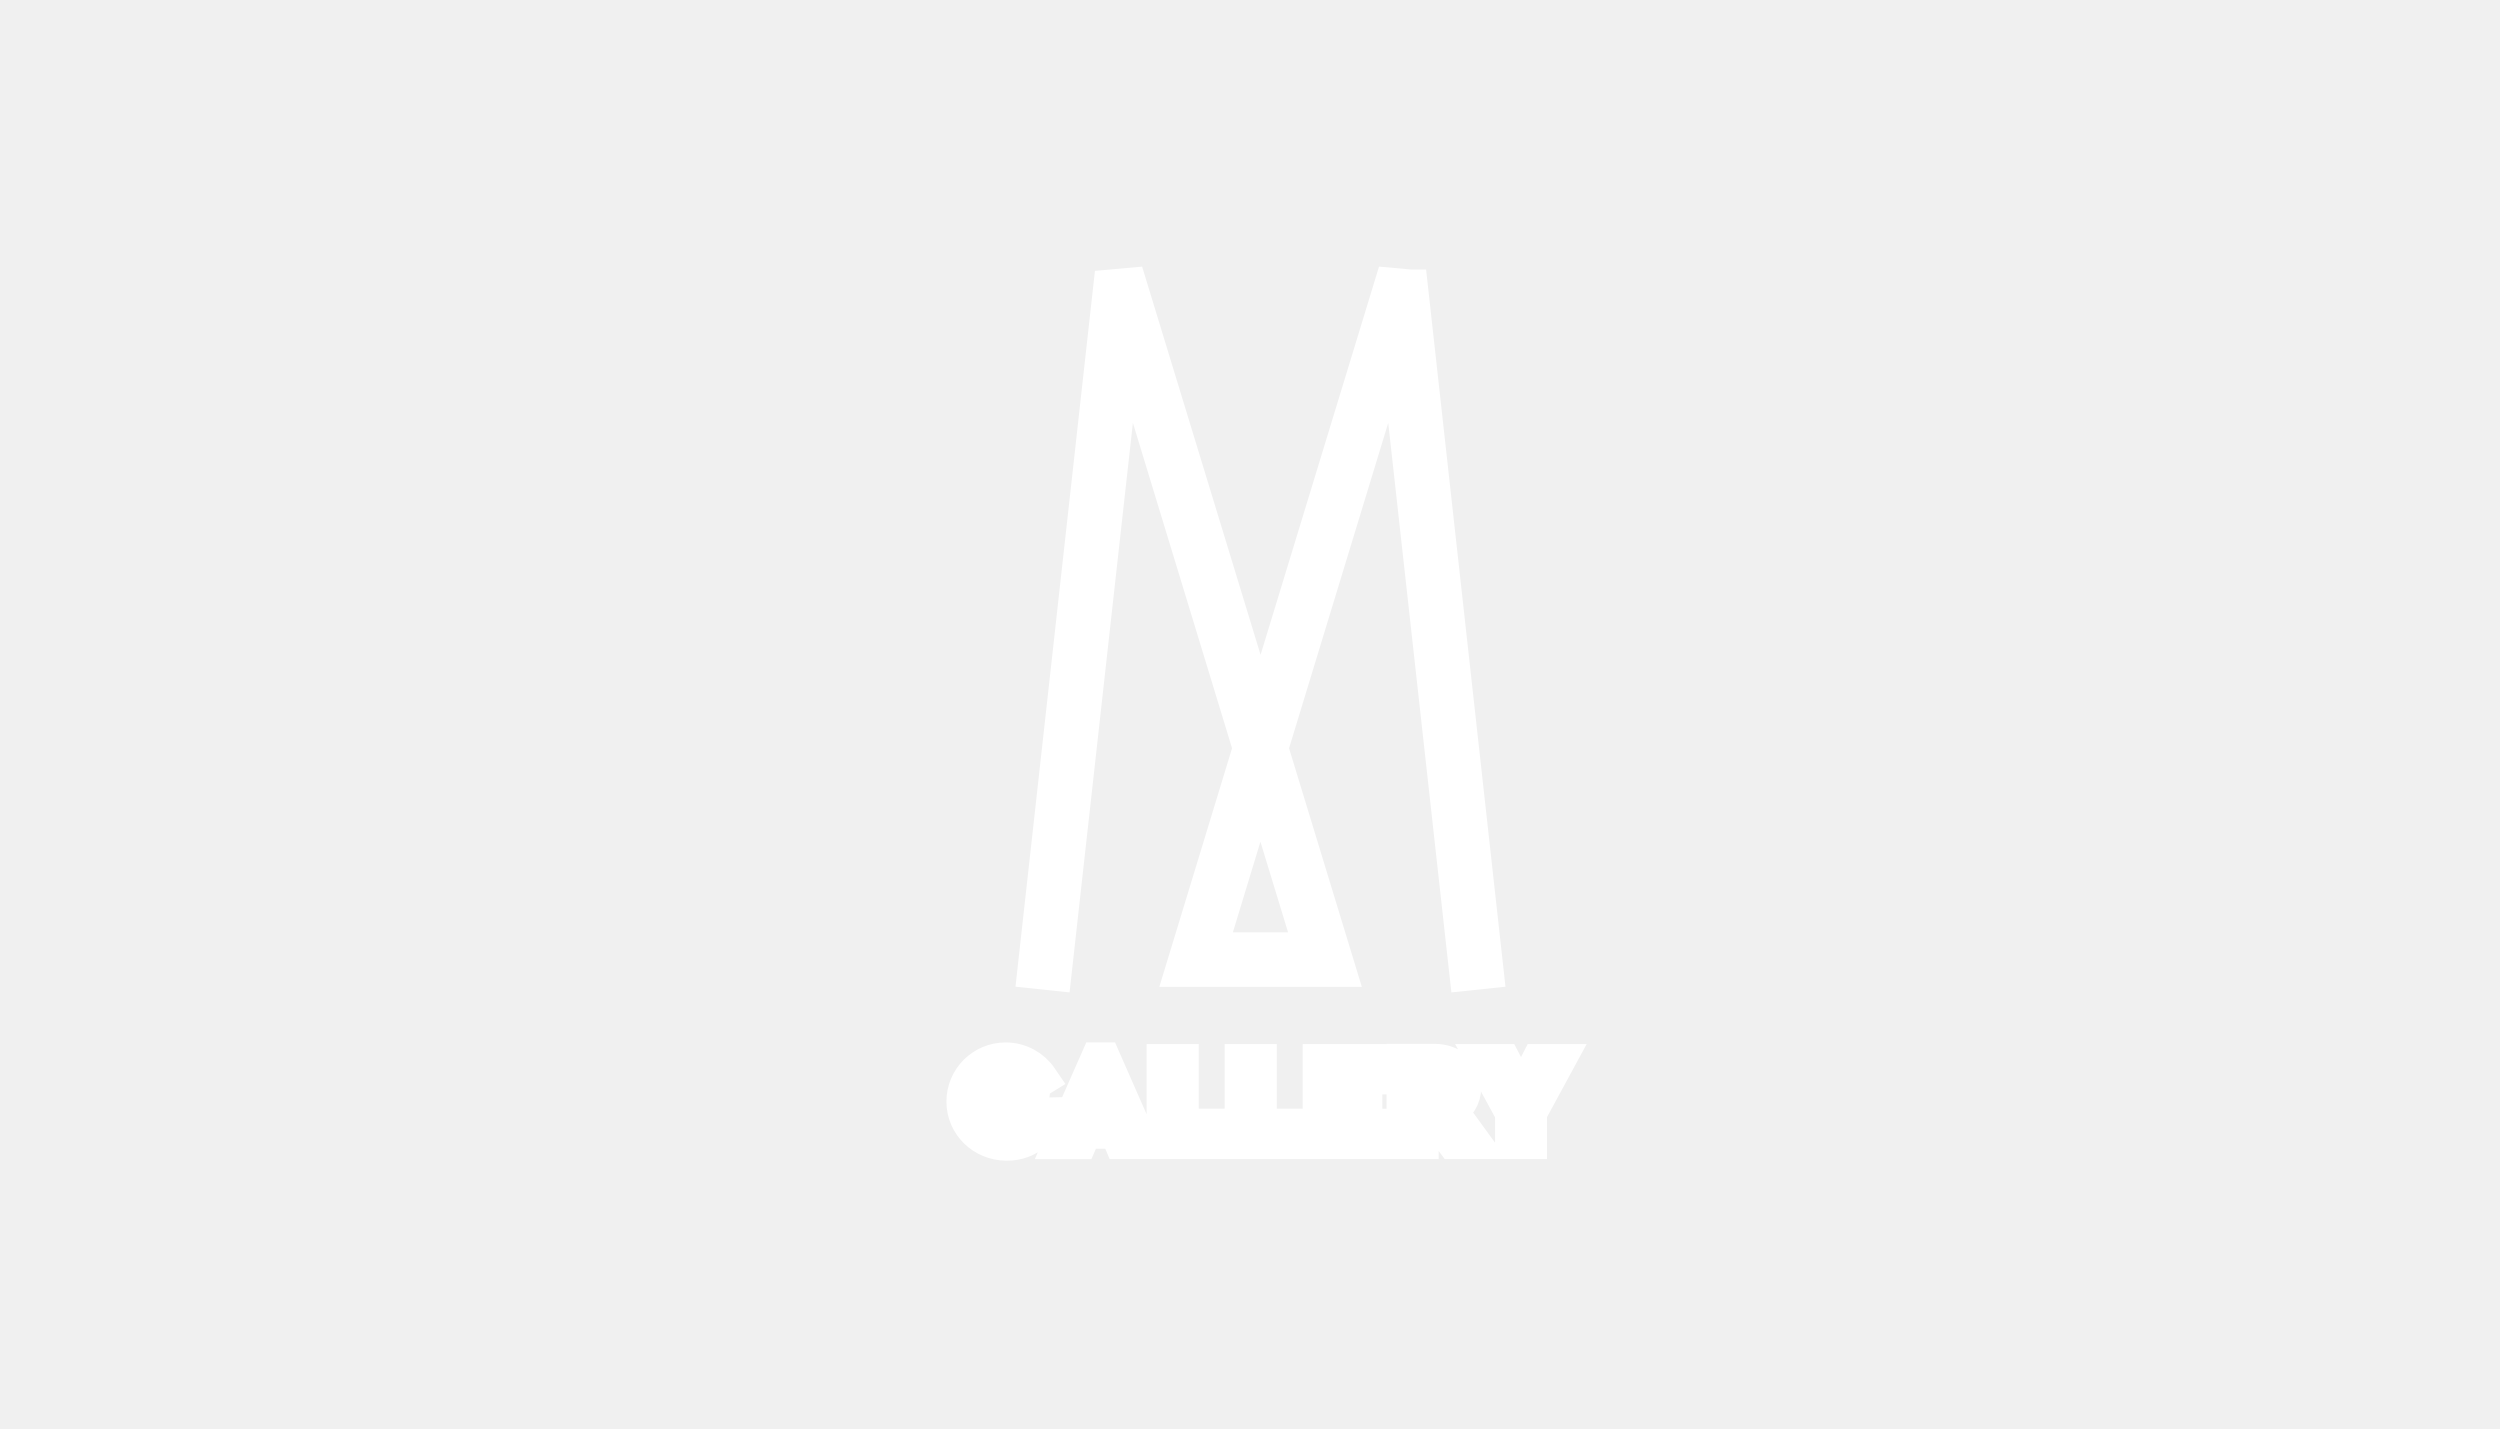
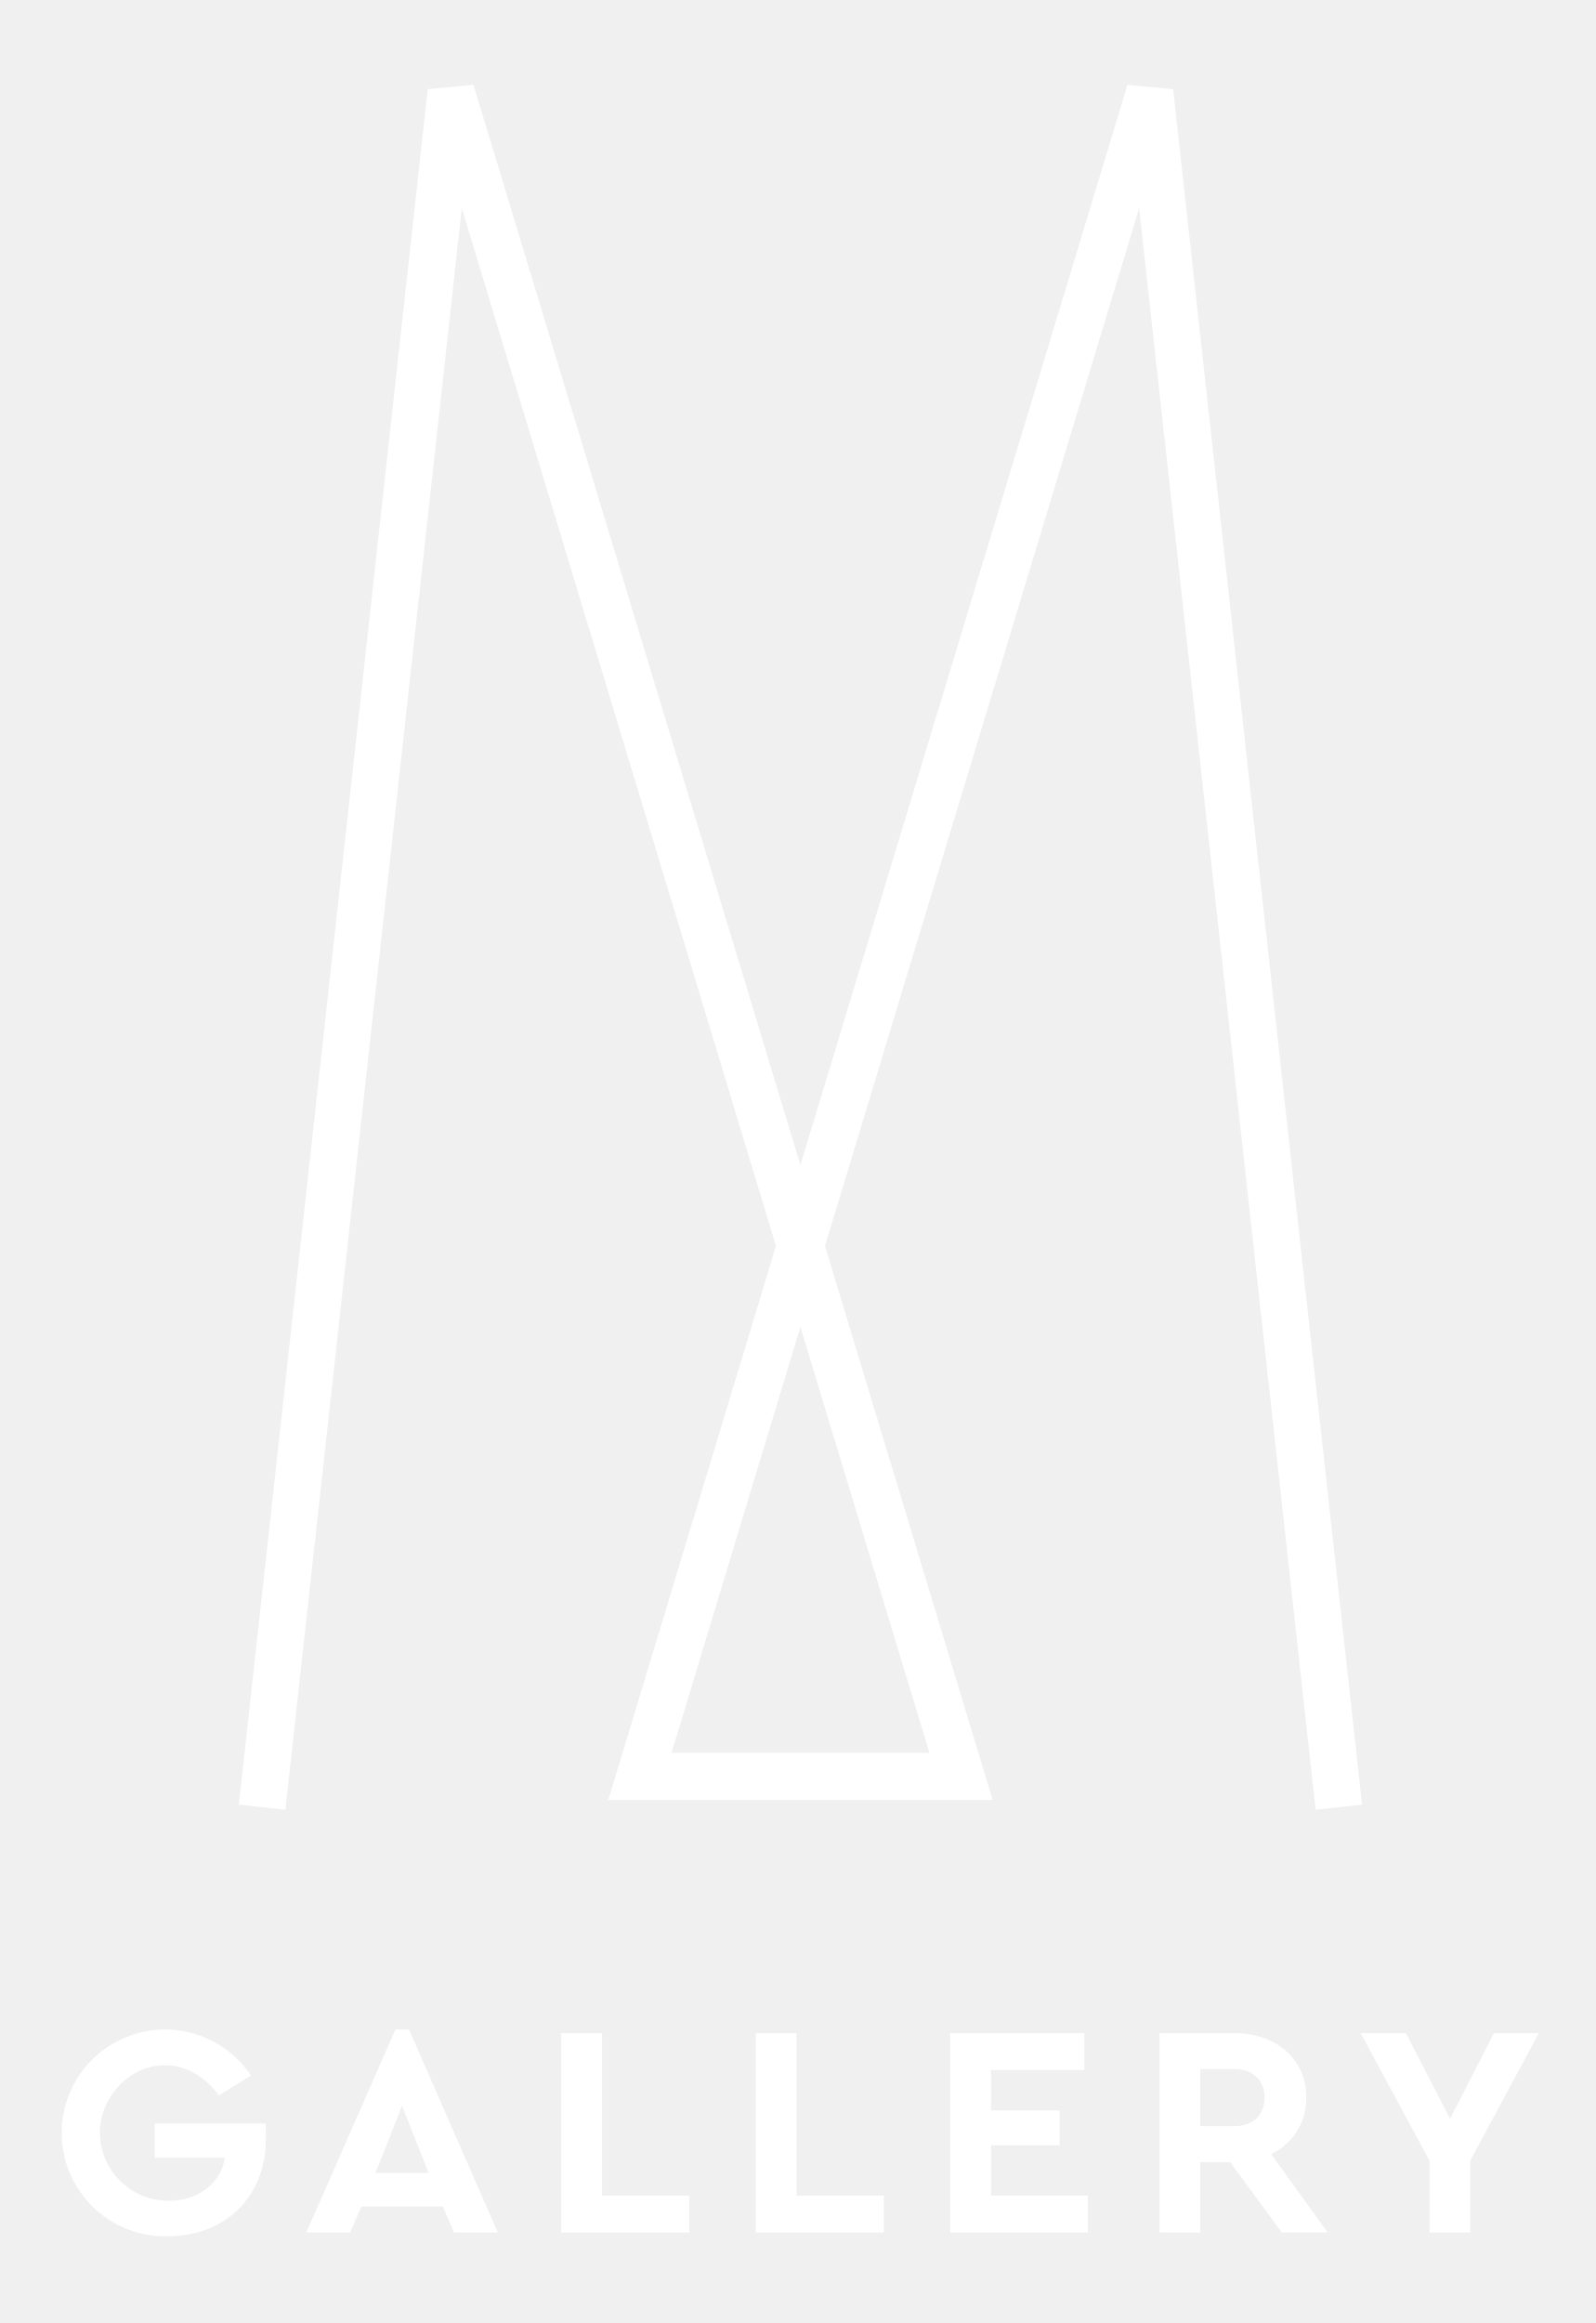
- <svg xmlns="http://www.w3.org/2000/svg" viewBox="0 0 70 40">
-   <style>*{fill:#FFFFFF;stroke:#FFFFFF}</style>
-   <path d="m30.819 30.54-.296.75h.597l-.301-.75Zm.46 1.125h-.92l-.127.29h-.49l1-2.267h.153l.996 2.266h-.49l-.123-.289Zm1.326-1.932h.46v1.81h.98v.411h-1.44v-2.22Zm2.185 0h.46v1.81h.98v.411h-1.44v-2.22Zm2.185 0h1.506v.411h-1.046v.451h.77v.386h-.77v.563h1.087v.41h-1.547v-2.22Zm2.808 1.035h.383c.215 0 .337-.127.337-.32 0-.192-.133-.314-.337-.314h-.383v.634Zm.92 1.186-.583-.786h-.337v.786h-.46v-2.226h.843c.47 0 .807.29.807.72a.686.686 0 0 1-.393.634l.633.872h-.51Zm2.113-.801v.801h-.455v-.796l-.776-1.425h.51l.496.954.49-.954h.506l-.771 1.42Zm-13.534-.411c.005.112.01.183 0 .284-.051.568-.475.974-1.098.974-.663-.005-1.184-.517-1.184-1.156 0-.64.52-1.156 1.159-1.156.398 0 .755.203.965.512l-.363.223c-.133-.188-.357-.34-.602-.34-.403 0-.735.355-.735.756 0 .4.332.755.776.755.347 0 .592-.213.628-.481h-.787v-.38l1.241.01Zm10.2-22.696L38.972 8l-3.676 12.048L31.62 8l-.51.046-2.124 19.137.52.055 1.986-17.864 3.528 11.577-1.884 6.181h4.32l-1.885-6.181L39.1 9.374l1.981 17.864.52-.055-2.118-19.137Zm-2.741 18.559h-2.895l1.445-4.752 1.45 4.752Z" />
+ <svg xmlns="http://www.w3.org/2000/svg" id="MGA_main_logo_BLACK" viewBox="80 75 351 511">
+   <g id="Raggruppa_1423" data-name="Raggruppa 1423">
+     <g id="Raggruppa_1421" data-name="Raggruppa 1421">
+       <g id="Raggruppa_1419" data-name="Raggruppa 1419">
+         
+         
+         
+         
+         
+       </g>
+       <g id="Raggruppa_1420" data-name="Raggruppa 1420">
+         
+         
+         
+         
+         
+         
+         
+         
+         
+         
+       </g>
+     </g>
+     <g id="Raggruppa_1422" data-name="Raggruppa 1422">
+       <path id="Tracciato_4758" data-name="Tracciato 4758" d="M168.47,538.18,162.62,553h11.69l-5.85-14.82Zm8.97,22.19H159.5l-2.46,5.72H147.4L167,521.44h2.99l19.54,44.65h-9.64l-2.46-5.72Z" fill="#FFFFFF" />
+       <path id="Tracciato_4759" data-name="Tracciato 4759" d="M203.49,522.24h8.97v35.75h19.2v8.1H203.49Z" fill="#FFFFFF" />
+       <path id="Tracciato_4760" data-name="Tracciato 4760" d="M246.28,522.24h8.97v35.75h19.21v8.1H246.28Z" fill="#FFFFFF" />
+       <path id="Tracciato_4761" data-name="Tracciato 4761" d="M289.07,522.24h29.51v8.11H298.05v8.9h15.08v7.64H298.05v11.1h21.32v8.1h-30.3Z" fill="#FFFFFF" />
+       <path id="Tracciato_4762" data-name="Tracciato 4762" d="M344.09,542.7h7.51c4.19,0,6.64-2.53,6.64-6.31s-2.59-6.25-6.64-6.25h-7.51Zm17.94,23.39-11.36-15.48h-6.58v15.48h-8.97V522.23H351.6c9.17,0,15.81,5.71,15.81,14.15a13.563,13.563,0,0,1-7.71,12.49l12.43,17.21h-10.1Z" fill="#FFFFFF" />
+       <path id="Tracciato_4763" data-name="Tracciato 4763" d="M403.5,550.25v15.84h-8.97V550.32l-15.15-28.08h9.96l9.71,18.84,9.63-18.84h9.9Z" fill="#FFFFFF" />
+       <path id="Tracciato_4764" data-name="Tracciato 4764" d="M138.4,542.12a35.256,35.256,0,0,1,0,5.63c-.96,11.2-9.28,19.16-21.5,19.16a22.734,22.734,0,1,1,18.32-35.34l-7.07,4.37c-2.58-3.71-7.01-6.65-11.8-6.65-7.9,0-14.37,7.01-14.37,14.91a15.044,15.044,0,0,0,15.15,14.91c6.77,0,11.62-4.19,12.34-9.46h-15.4v-7.54H138.4Z" fill="#FFFFFF" />
+     </g>
+     <path id="Tracciato_4765" data-name="Tracciato 4765" d="M338.12,94.61l-10.05-.94L256.11,331.29,184.18,93.67l-10.07.94L132.56,471.97l10.23,1.13,38.82-352.3,69.12,228.28L213.84,470.95h84.57L261.52,349.09,330.64,120.8l38.83,352.3,10.22-1.13L338.12,94.61ZM284.49,460.56H227.76l28.35-93.67Z" fill="#FFFFFF" />
+   </g>
</svg>
